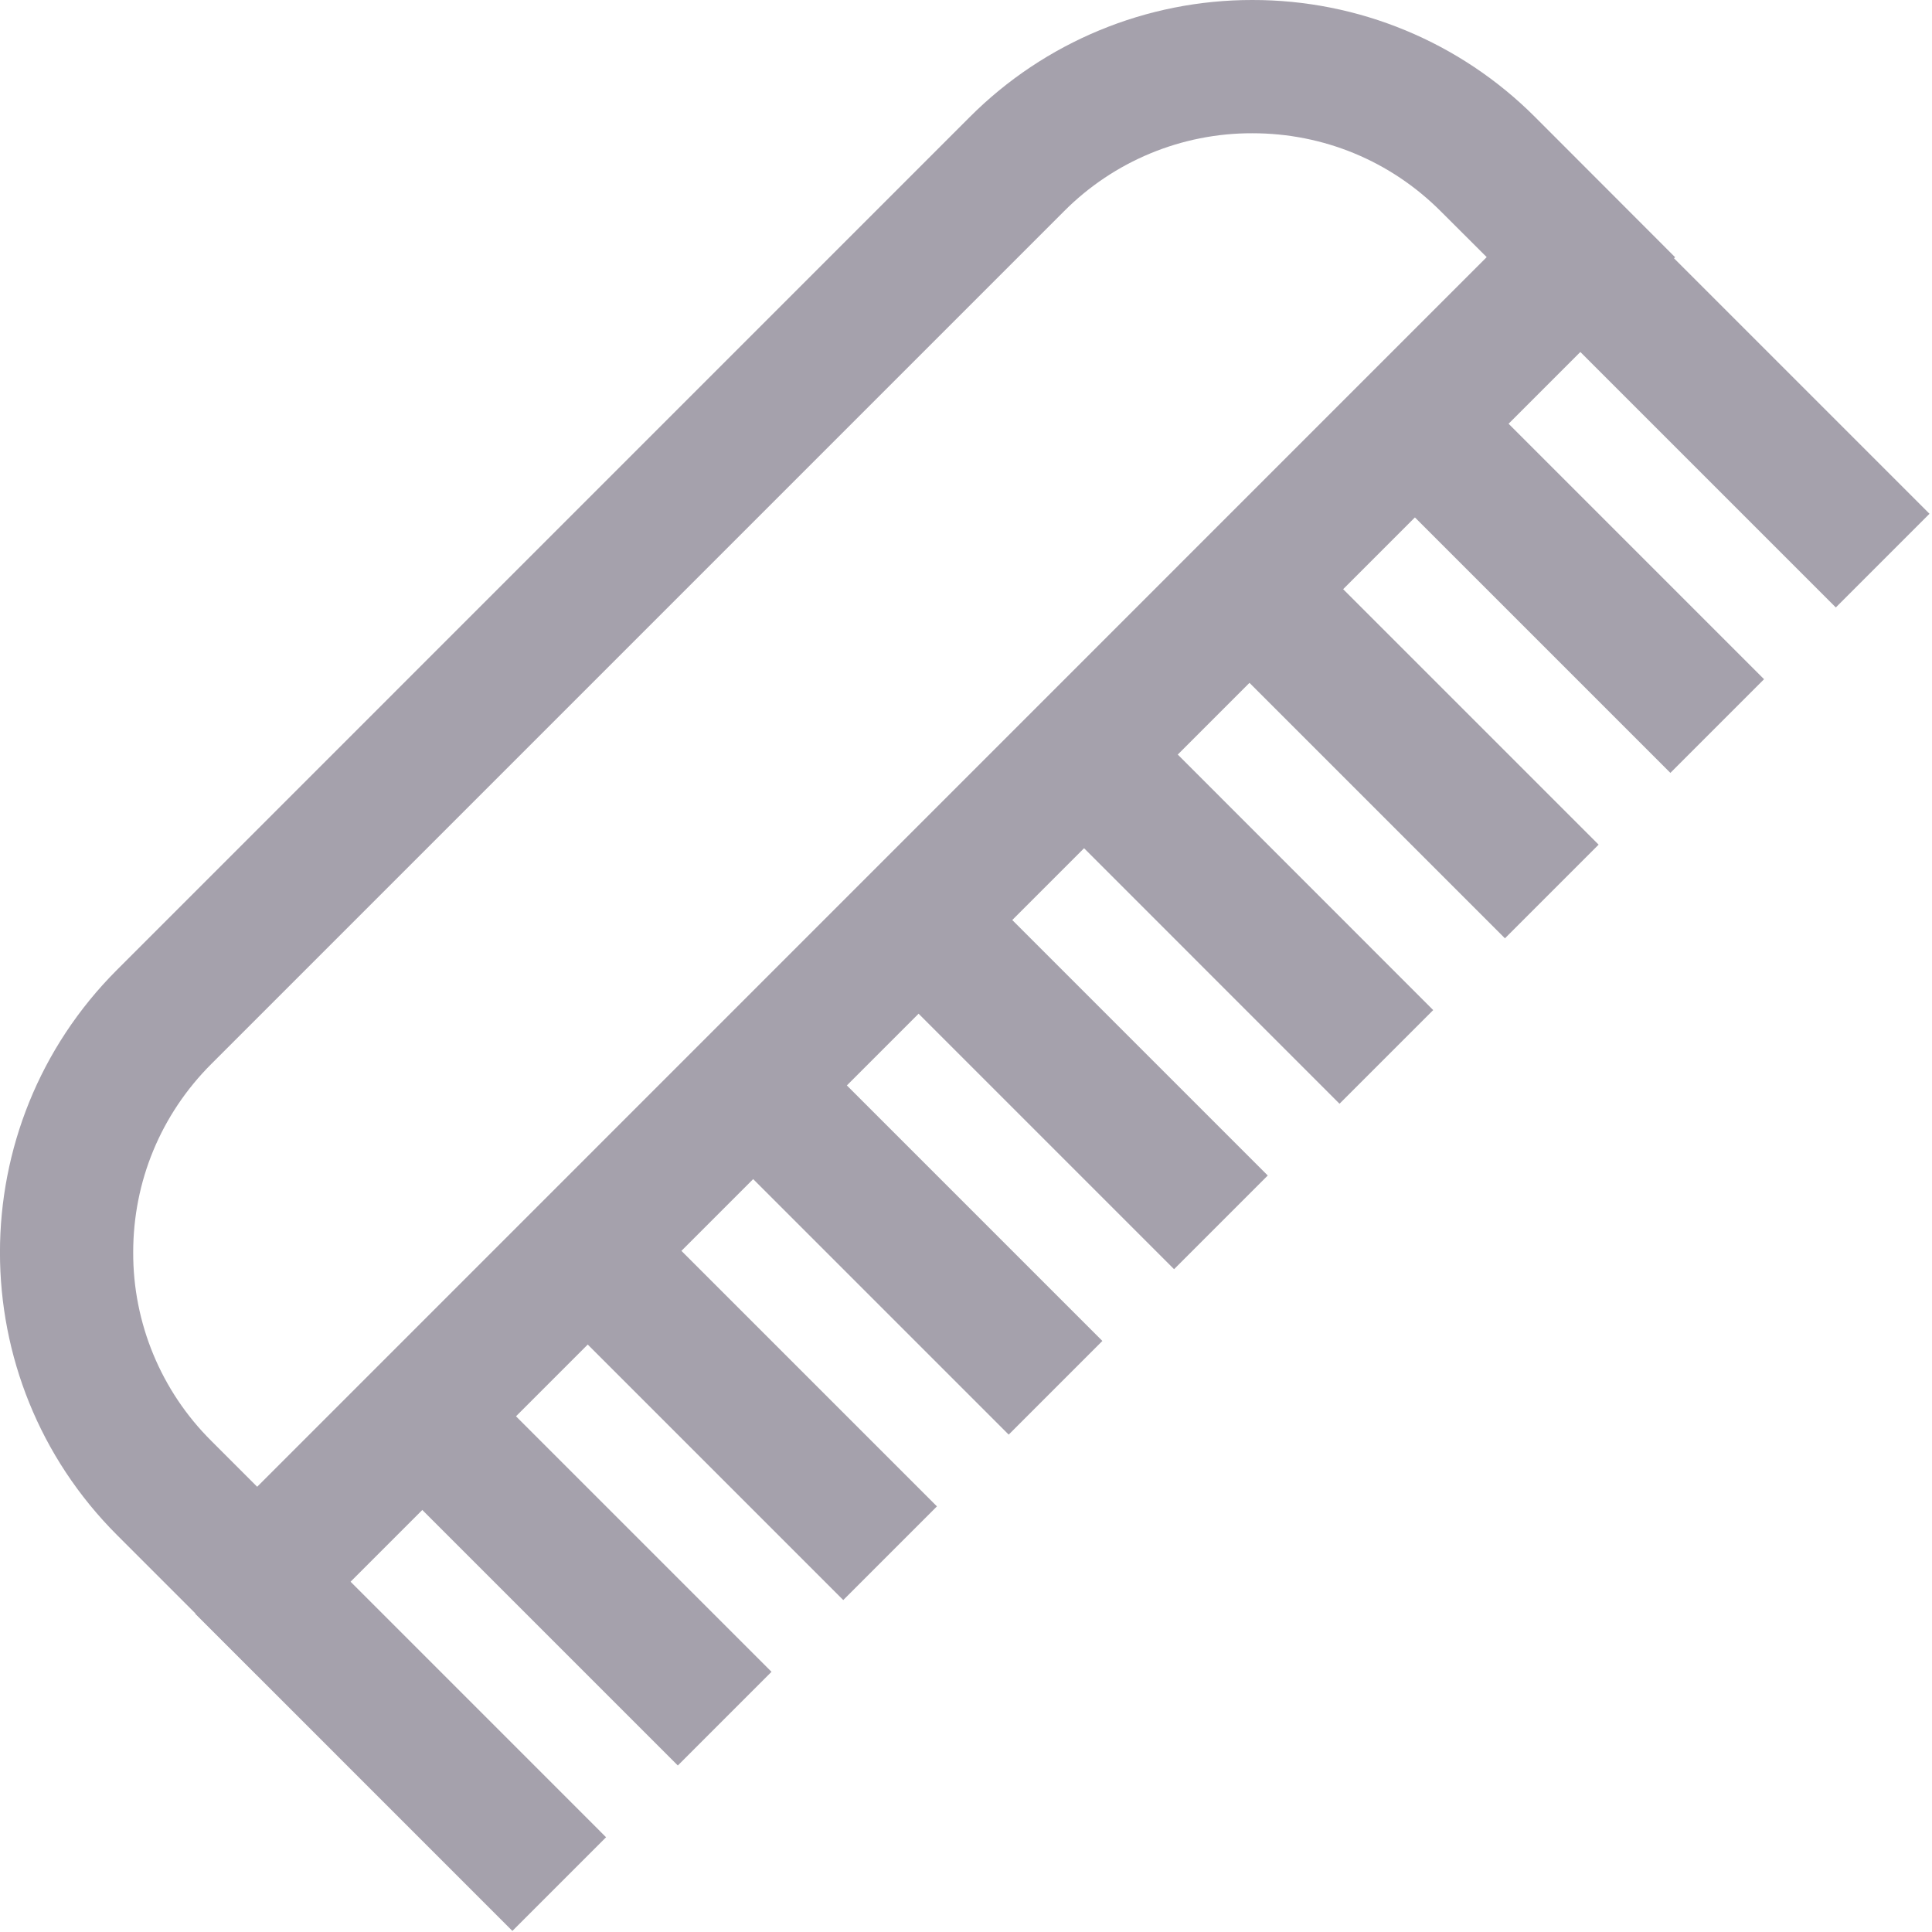
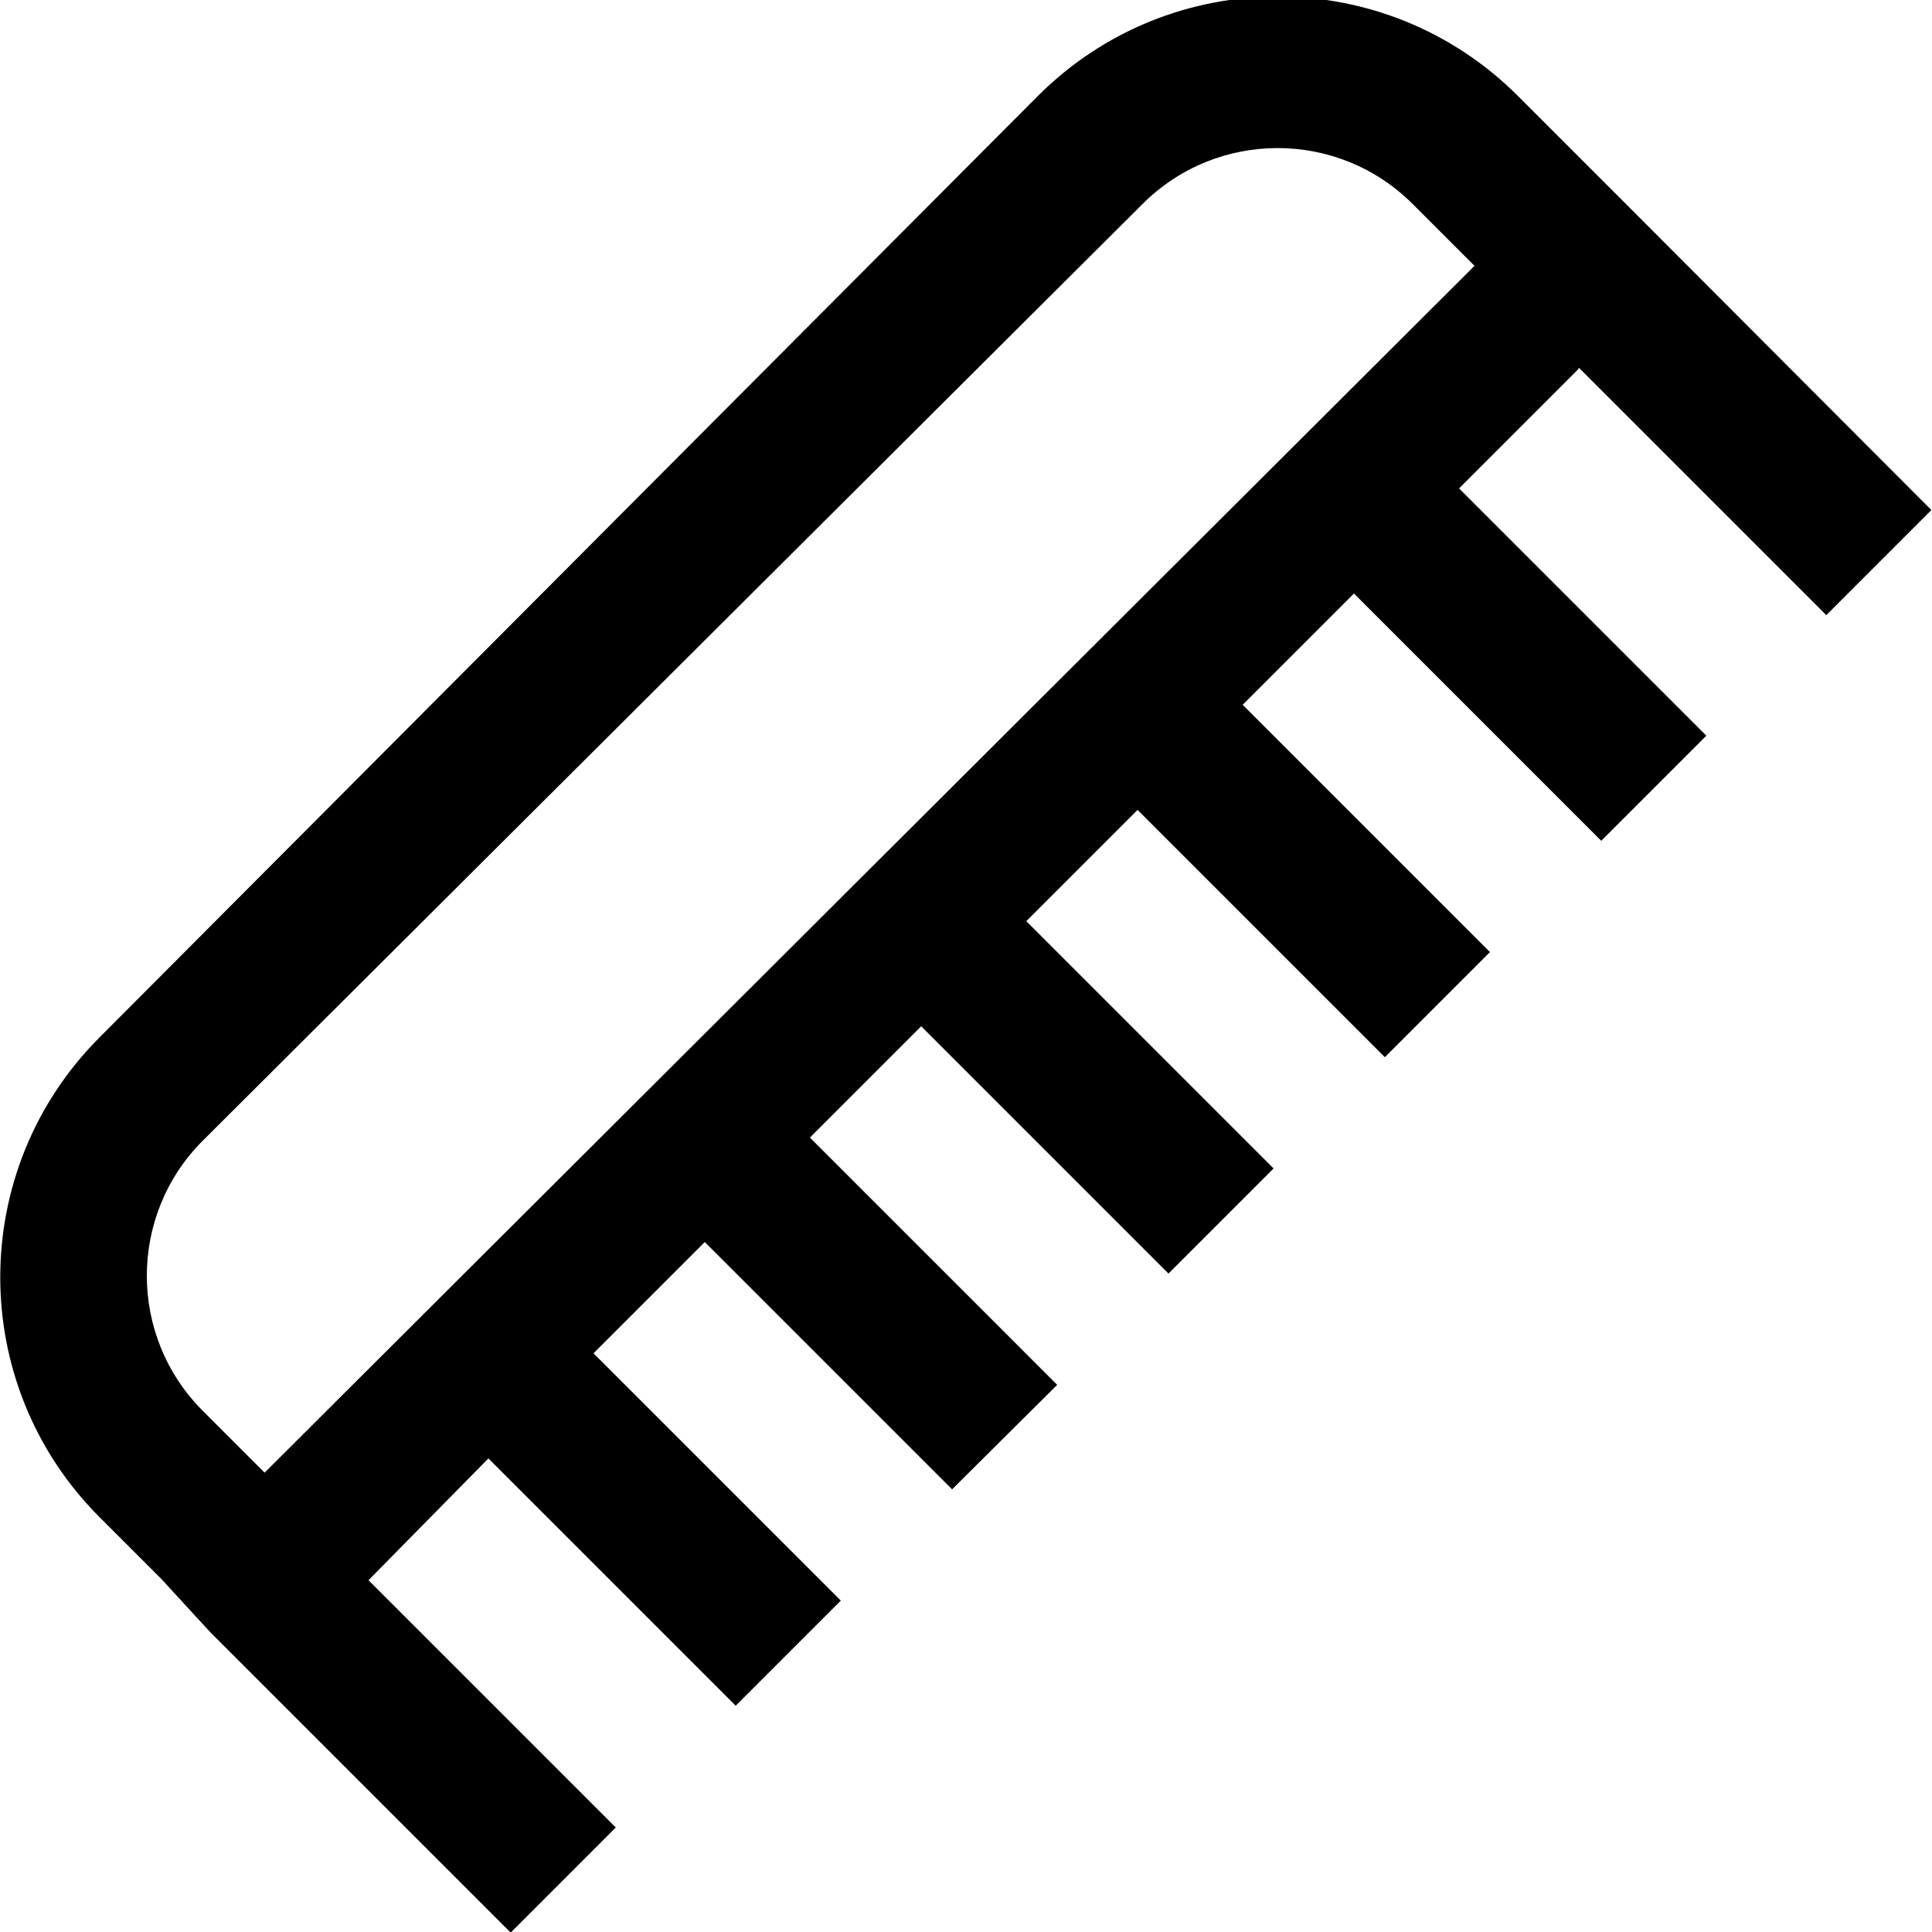
- <svg xmlns="http://www.w3.org/2000/svg" width="35" height="35" viewBox="0 0 35 35">
-   <g fill="none" fill-rule="evenodd">
-     <path fill="#A5A1AC" d="M22.688 0a7.222 7.222 0 0 0-5.12 2.12L2.12 17.569a7.241 7.241 0 0 0 0 10.24l2.538 2.538L30.346 4.66 27.809 2.12A7.222 7.222 0 0 0 22.688 0m0 2.414c1.289 0 2.502.502 3.413 1.414l.832.83L4.659 26.934l-.831-.831a4.793 4.793 0 0 1-1.415-3.414c0-1.29.502-2.501 1.415-3.414L19.275 3.828a4.793 4.793 0 0 1 3.413-1.414" />
-     <path stroke="#A5A1AC" stroke-width="2.4" d="M4.385 28.385l5.746 5.747M28.36 4.41l5.746 5.746M16.372 16.398l5.746 5.746M7.382 25.389l5.746 5.746M10.379 22.392l5.746 5.746M13.376 19.395l5.746 5.746M19.37 13.4l5.745 5.747M22.366 10.404l5.746 5.746M25.363 7.407l5.746 5.746" />
-   </g>
+ <svg xmlns="http://www.w3.org/2000/svg" id="Layer_1" data-name="Layer 1" viewBox="0 0 31.24 31.25">
+   <defs>
+     <style>.cls-1{}</style>
+   </defs>
+   <path class="cls-1" d="M26.14,6.55l4,4,1.7-1.7L27,4l0,0-0.85-.85-1-1a5.49,5.49,0,0,0-7.76,0L2.21,17.38a5.49,5.49,0,0,0,0,7.76l1,1L4,27l0,0,4.86,4.86,1.7-1.7-4-4,0,0L8.5,24.19l4,4,1.7-1.7-4-4,1.8-1.8,4,4L17.7,23l-4-4,1.8-1.8,4,4,1.7-1.7-4-4,1.8-1.8,4,4L24.7,16l-4-4,1.8-1.8,4,4,1.7-1.7-4-4,1.92-1.92ZM4.88,24.42l-1-1a3.09,3.09,0,0,1,0-4.37L19.08,3.9a3.09,3.09,0,0,1,4.37,0l1,1Z" transform="translate(-0.6 -0.6)" />
</svg>
